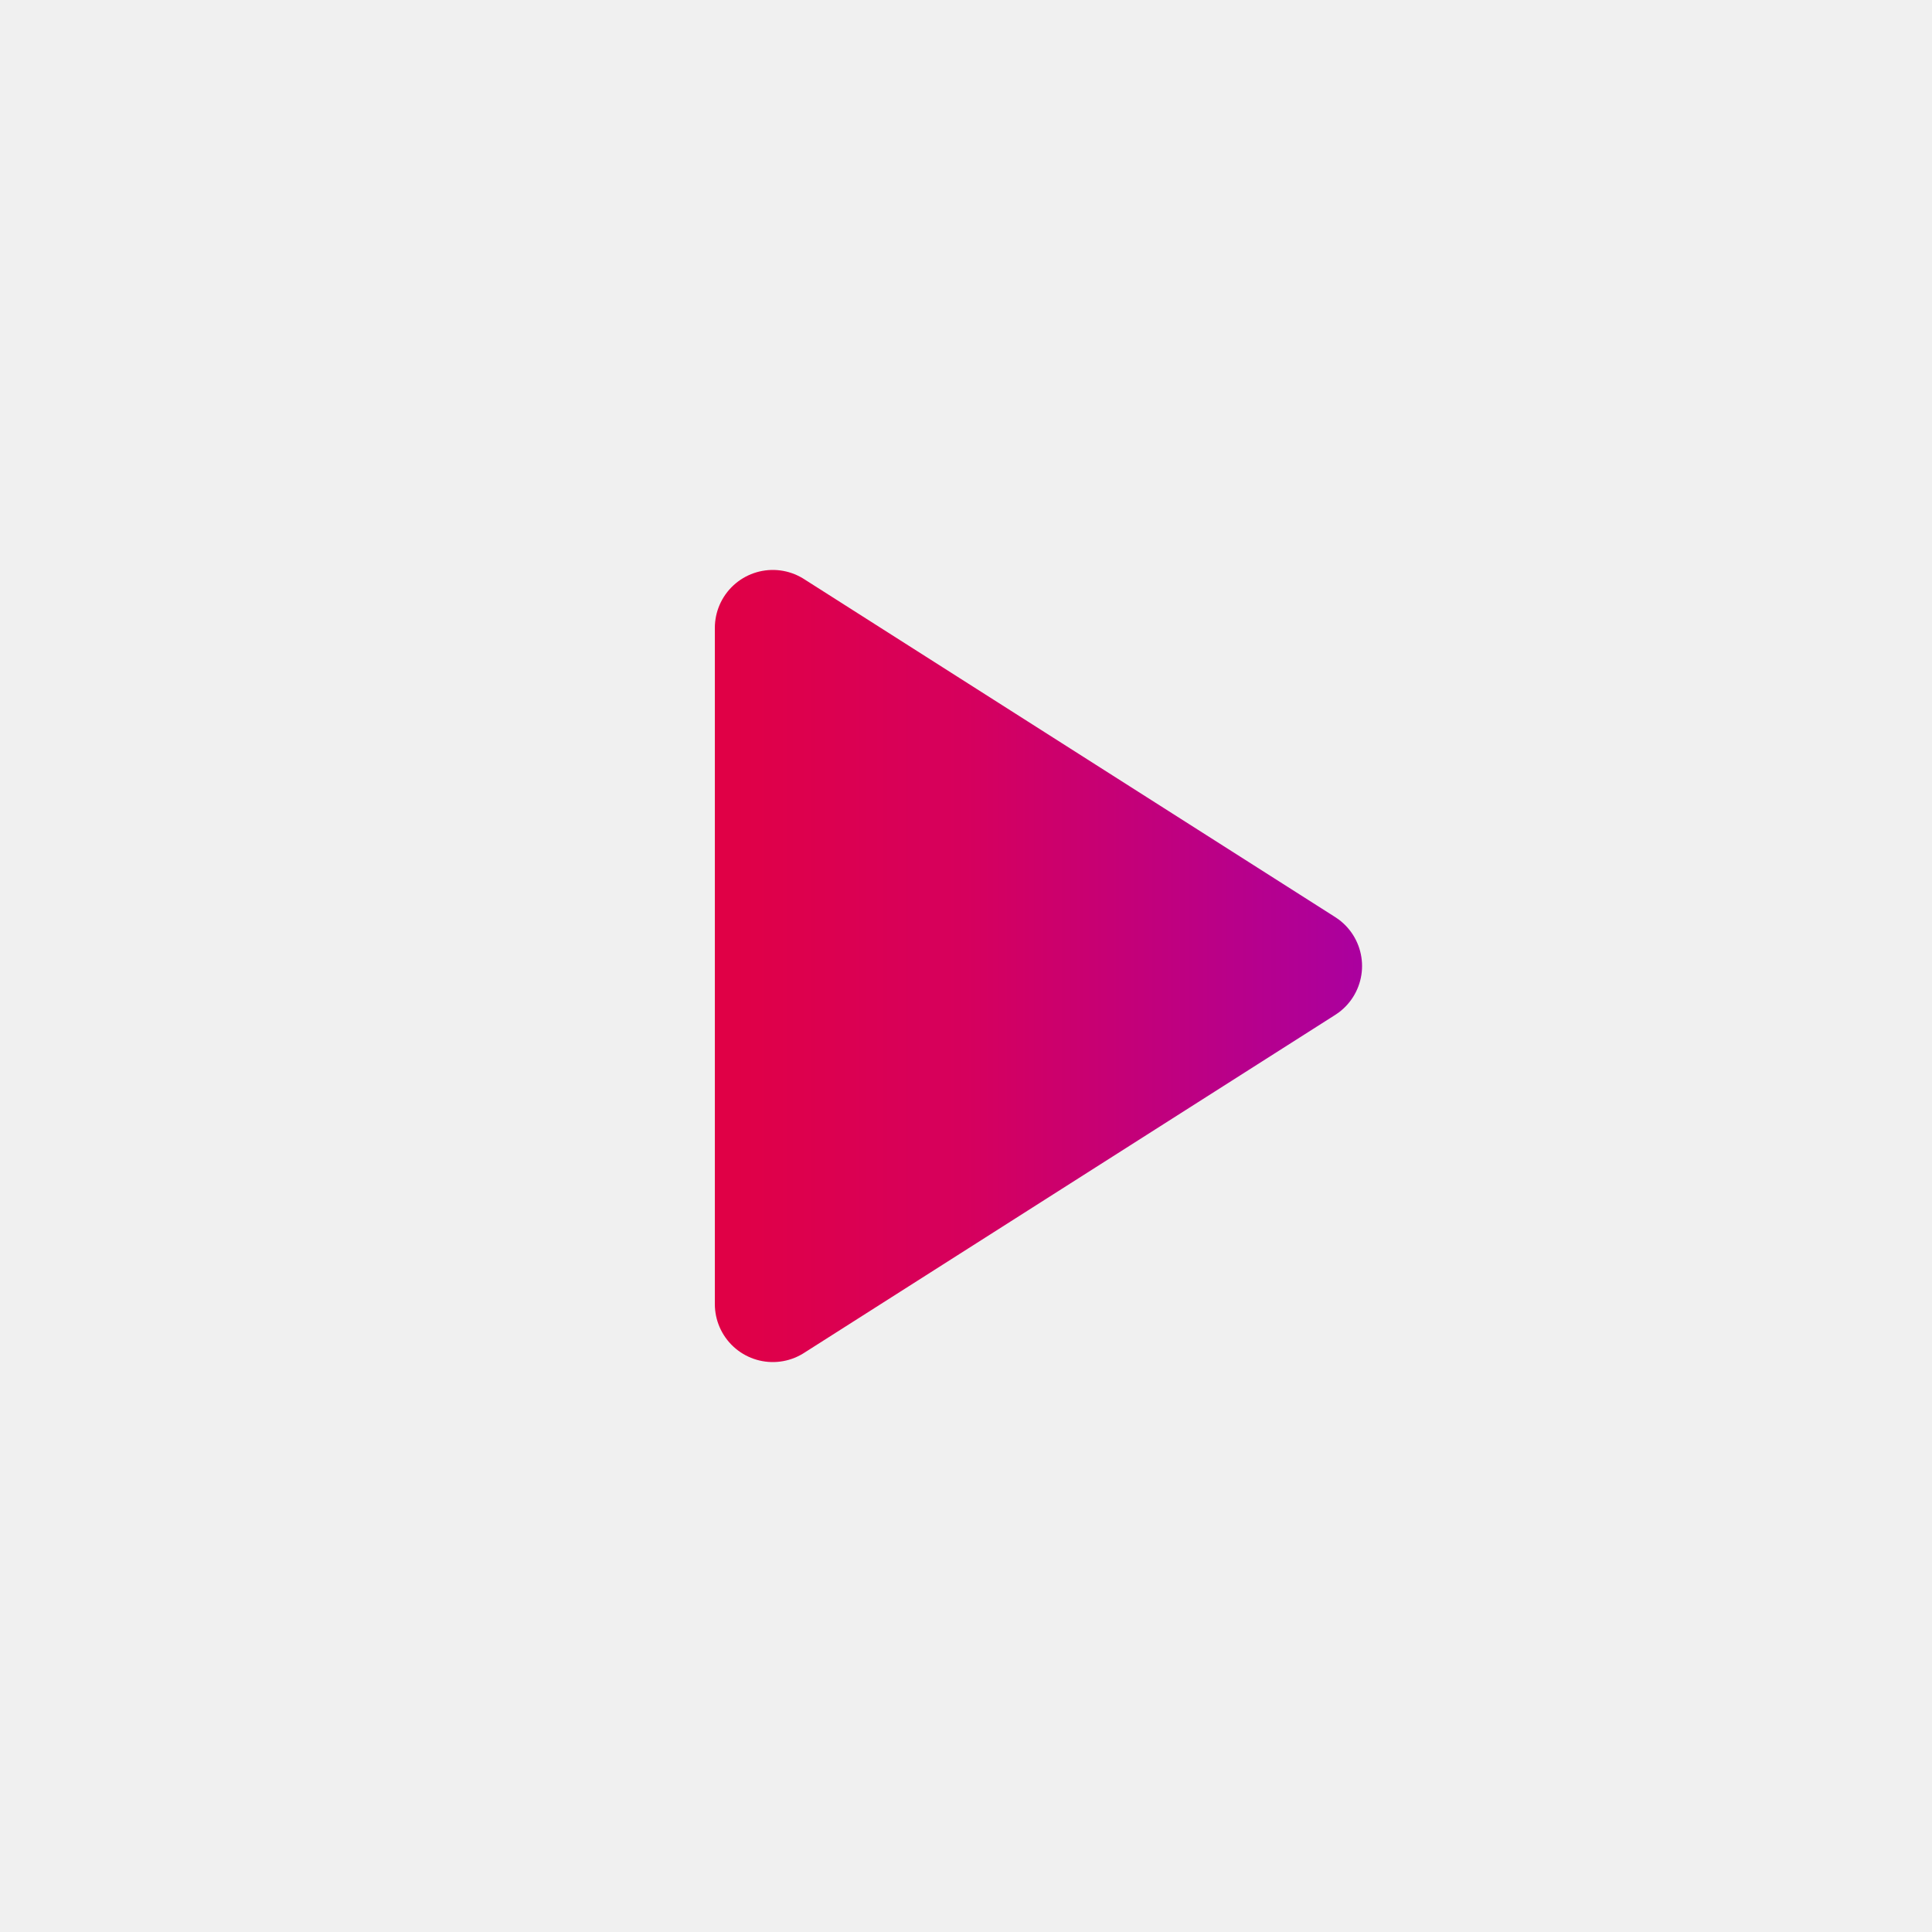
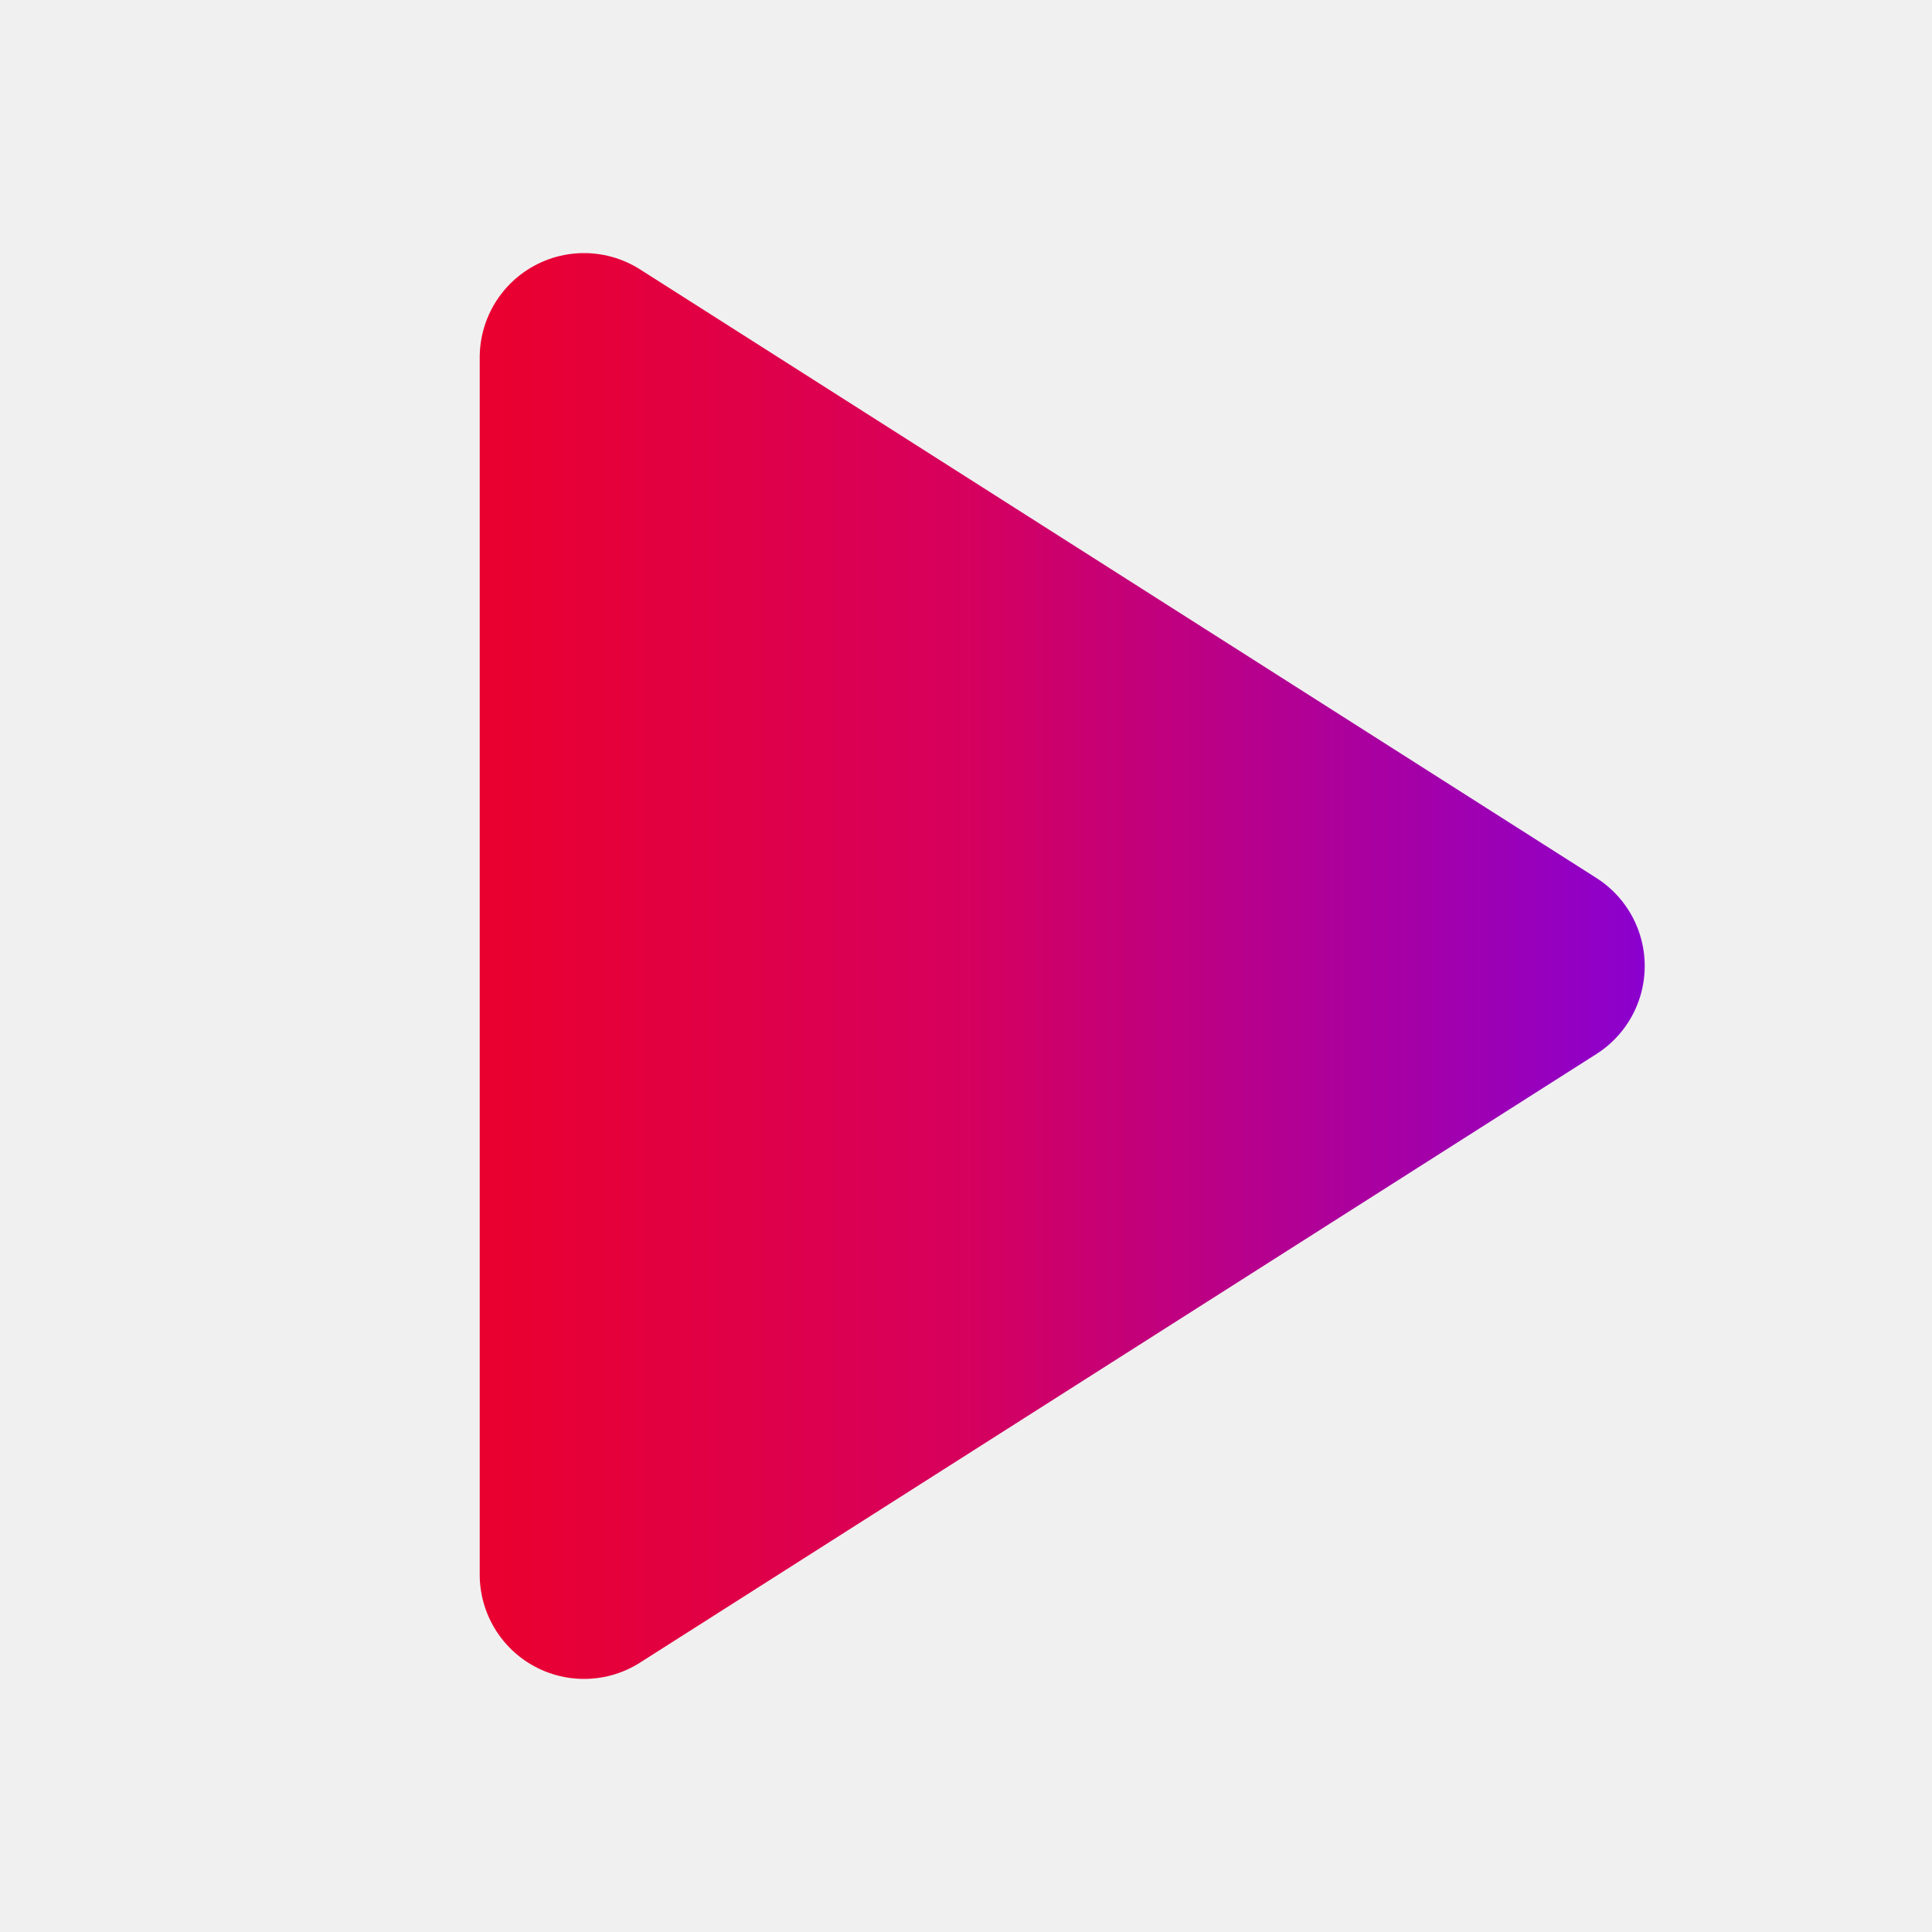
<svg xmlns="http://www.w3.org/2000/svg" width="200" height="200" viewBox="0 0 200 200">
  <defs>
    <linearGradient id="playGradient" x1="0%" y1="0%" x2="100%" y2="0%">
      <stop offset="0%" style="stop-color:#FF0000;" />
      <stop offset="50%" style="stop-color:#D6005D;" />
      <stop offset="100%" style="stop-color:#6B00FF;" />
    </linearGradient>
    <mask id="playMask">
-       <path d="M80 65L135 100L80 135Z" fill="white" stroke="white" stroke-width="12" stroke-linejoin="round" stroke-linecap="round" />
+       <path d="M80 65L135 100L80 135Z" fill="white" stroke="white" stroke-width="12" stroke-linejoin="round" stroke-linecap="round" transform="translate(93.4,100) scale(1.8) translate(-98.3,-100)" />
    </mask>
  </defs>
  <rect x="0" y="0" width="200" height="200" fill="url(#playGradient)" mask="url(#playMask)" />
</svg>
